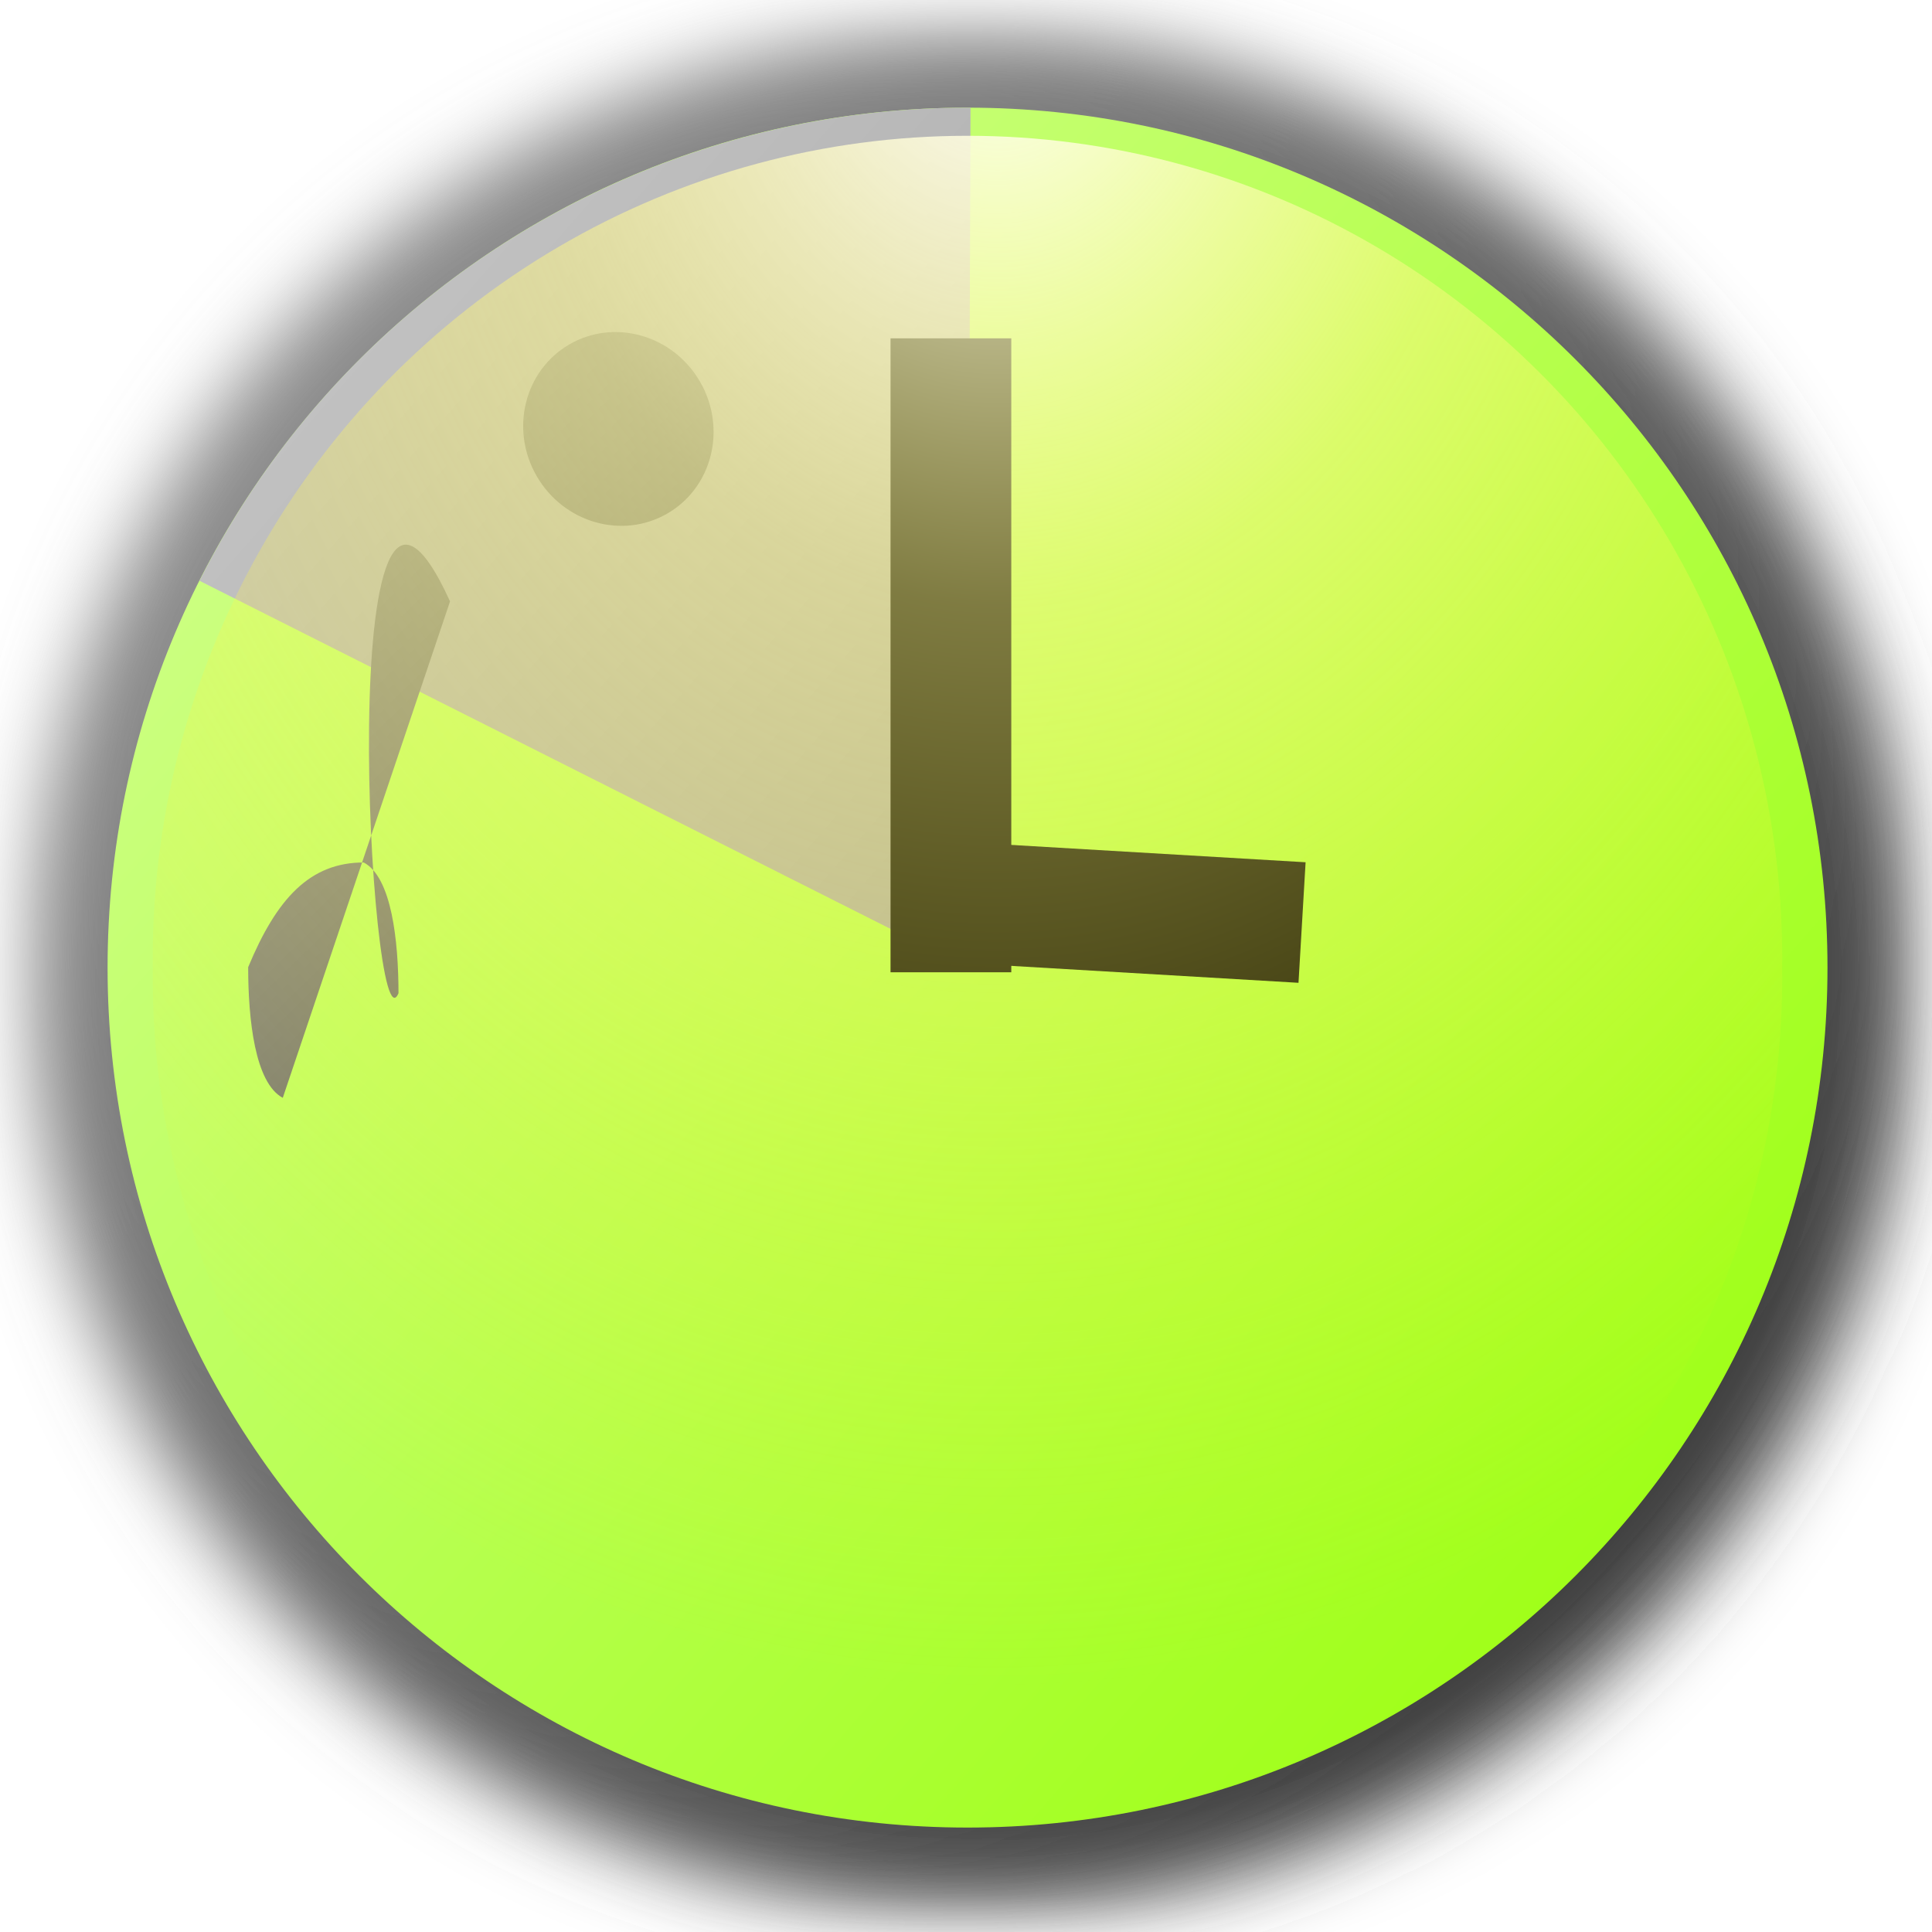
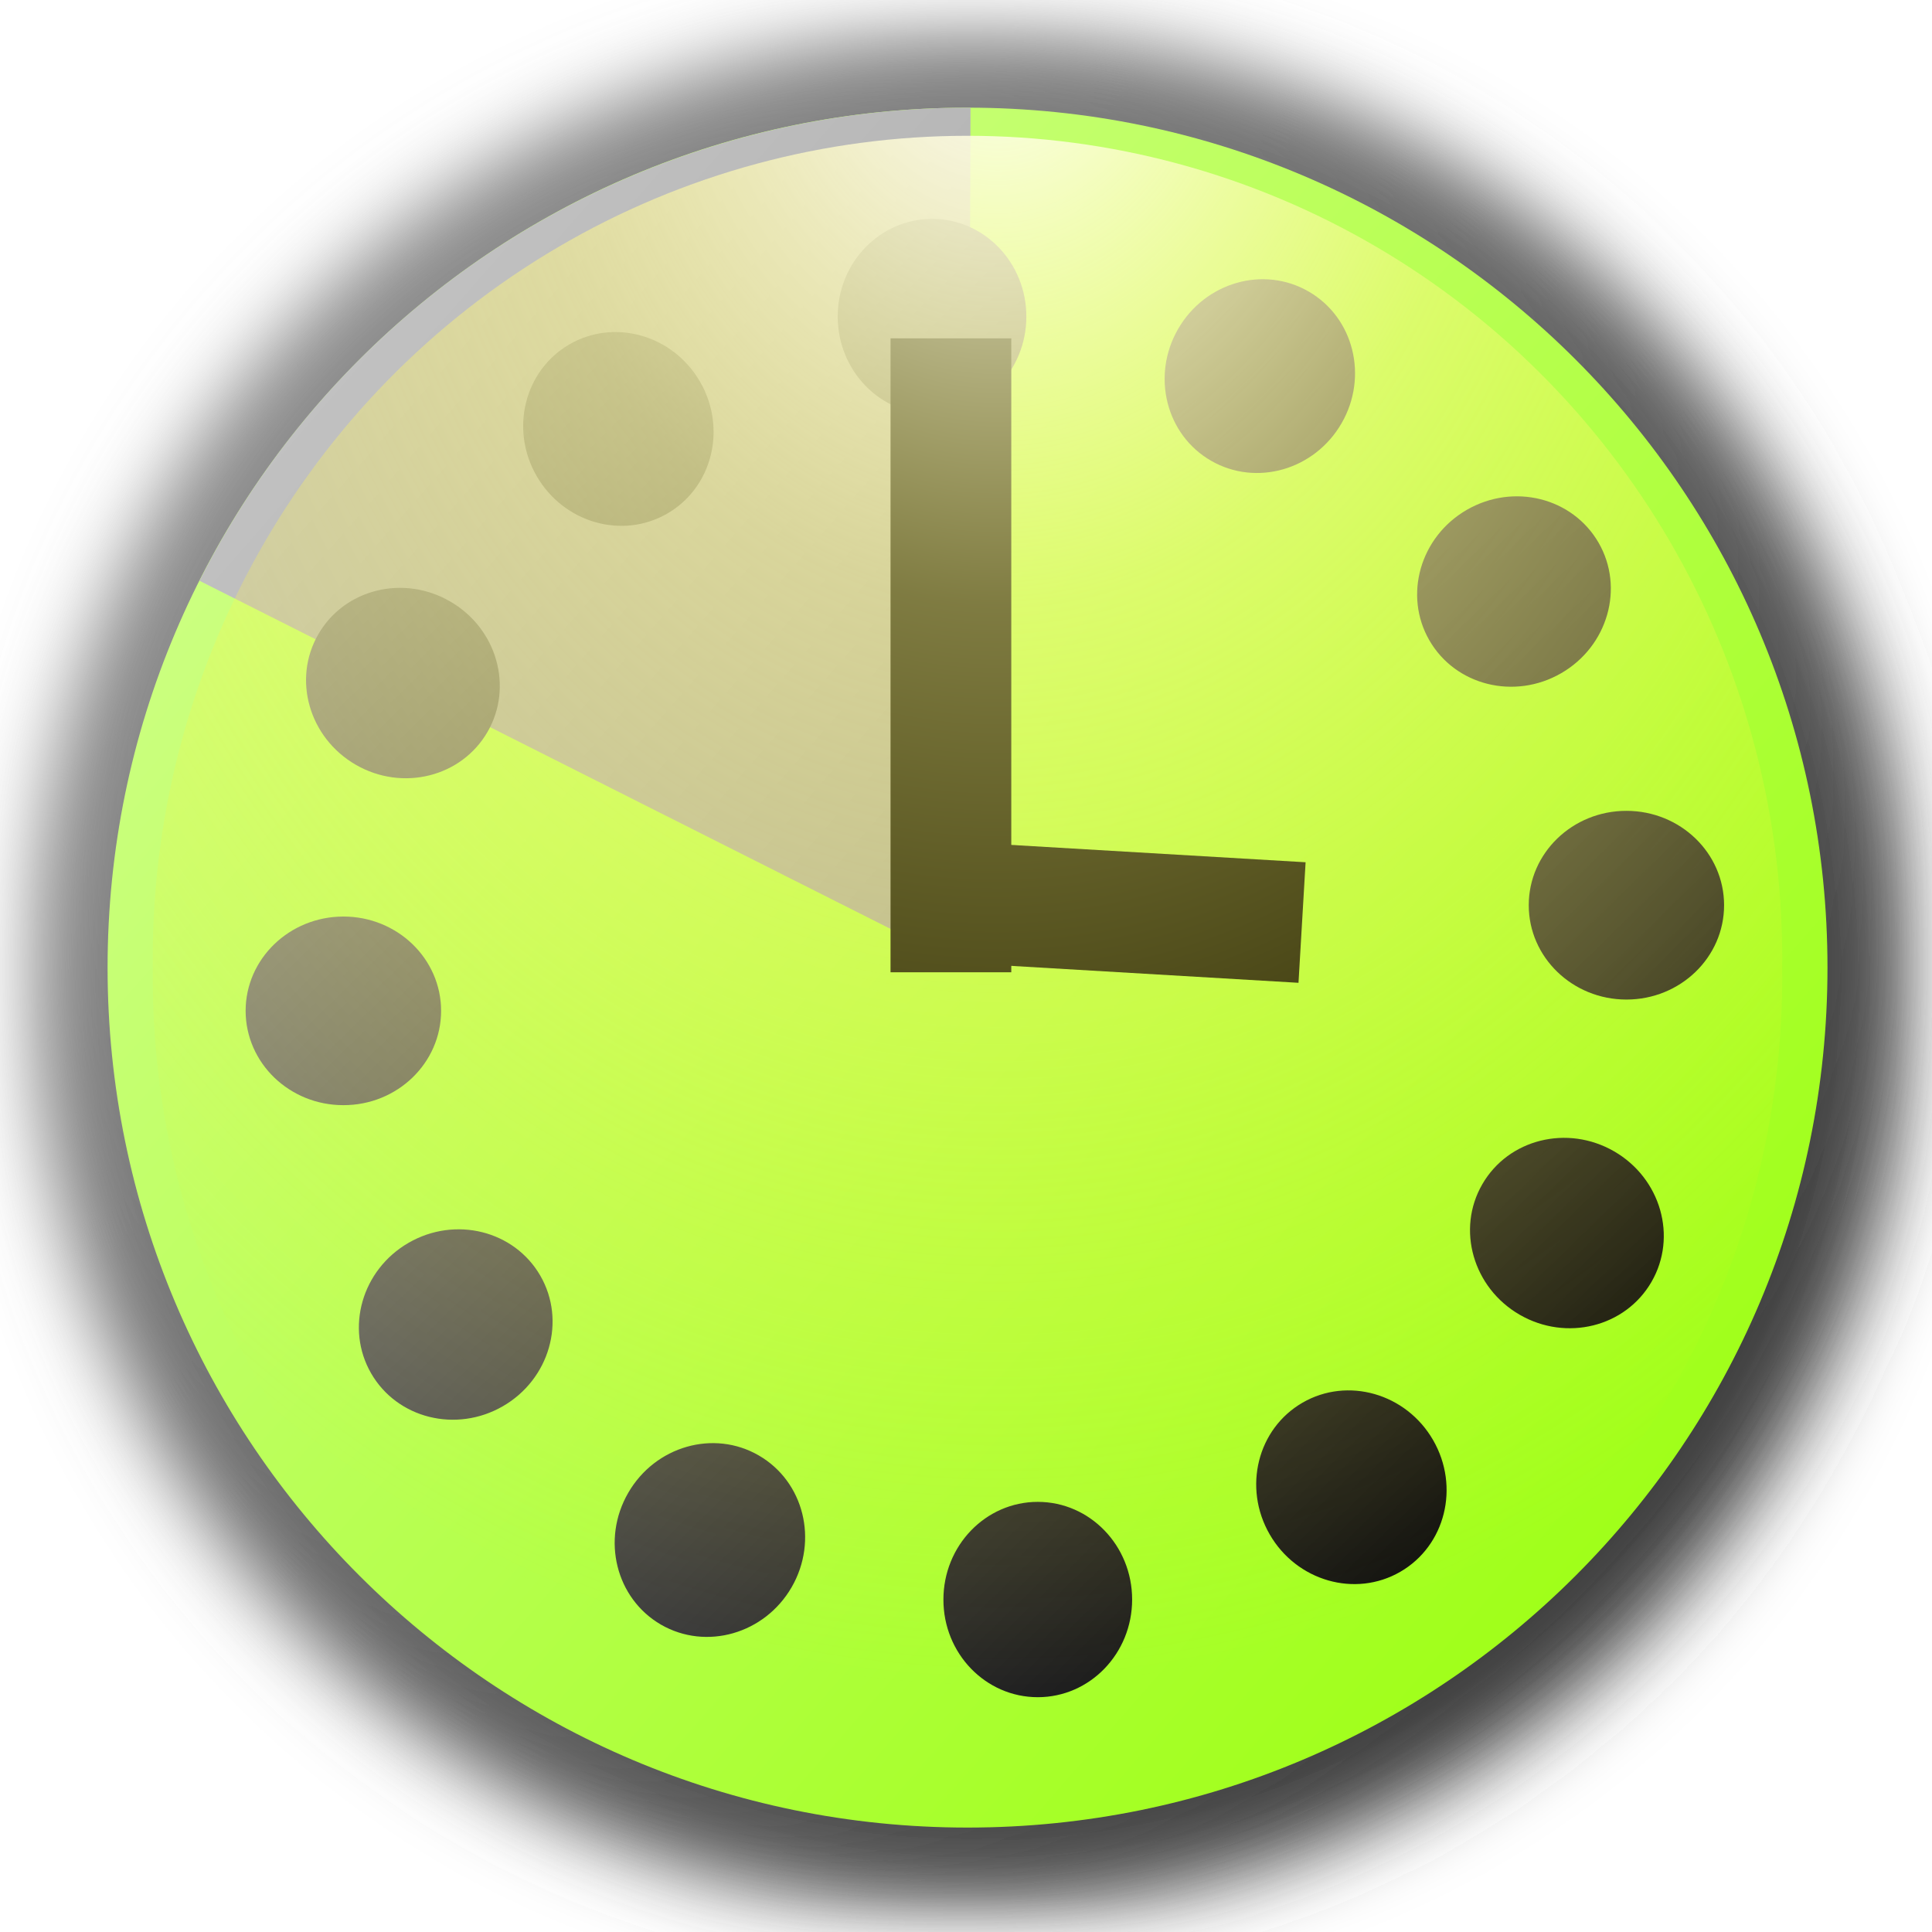
<svg xmlns="http://www.w3.org/2000/svg" xmlns:xlink="http://www.w3.org/1999/xlink" width="16px" height="16px" id="svg2987" version="1.1">
  <defs id="defs2989">
    <linearGradient id="linearGradient4465">
      <stop id="stop4467" offset="0" style="stop-color:#c1c1c1;stop-opacity:1;" />
      <stop id="stop4469" offset="1" style="stop-color:#8c8c8c;stop-opacity:1;" />
    </linearGradient>
    <linearGradient id="linearGradient4424">
      <stop style="stop-color:#000000;stop-opacity:1;" offset="0" id="stop4426" />
      <stop style="stop-color:#b3b3b3;stop-opacity:1;" offset="1" id="stop4428" />
    </linearGradient>
    <linearGradient id="linearGradient4357">
      <stop id="stop4359" offset="0" style="stop-color:#ffffff;stop-opacity:1;" />
      <stop style="stop-color:#fff884;stop-opacity:0.498;" offset="0.364" id="stop4473" />
      <stop id="stop4361" offset="1" style="stop-color:#fff10a;stop-opacity:0;" />
    </linearGradient>
    <linearGradient id="linearGradient4347">
      <stop id="stop4349" offset="0" style="stop-color:#909090;stop-opacity:1;" />
      <stop id="stop4351" offset="1" style="stop-color:#3c3c3c;stop-opacity:1;" />
    </linearGradient>
    <linearGradient id="linearGradient3767">
      <stop style="stop-color:#ccff82;stop-opacity:1;" offset="0" id="stop3769" />
      <stop style="stop-color:#a0ff19;stop-opacity:1;" offset="1" id="stop3771" />
    </linearGradient>
    <linearGradient xlink:href="#linearGradient4347" id="linearGradient3779" x1="2.225" y1="2.83" x2="14.039" y2="13.172" gradientUnits="userSpaceOnUse" />
    <filter id="filter4339">
      <feGaussianBlur stdDeviation="0.324" id="feGaussianBlur4341" />
    </filter>
    <linearGradient xlink:href="#linearGradient3767" id="linearGradient4345" gradientUnits="userSpaceOnUse" x1="2.225" y1="2.83" x2="14.039" y2="13.172" />
    <linearGradient xlink:href="#linearGradient4424" id="linearGradient4430" x1="10.74" y1="16.149" x2="6.306" y2="-1.28" gradientUnits="userSpaceOnUse" />
    <radialGradient xlink:href="#linearGradient4357" id="radialGradient4440" gradientUnits="userSpaceOnUse" gradientTransform="matrix(1.571298,0.01074232,-0.01353758,1.980168,-4.565548,-0.6835587)" cx="8.198" cy="-0.08" fx="8.198" fy="-0.08" r="7.778" />
    <linearGradient xlink:href="#linearGradient4465" id="linearGradient4471" gradientUnits="userSpaceOnUse" x1="2.225" y1="2.83" x2="14.039" y2="13.172" />
  </defs>
  <g id="layer4" style="display:inline">
    <path style="fill:url(#linearGradient3779);fill-opacity:1;stroke:none;display:inline;filter:url(#filter4339)" id="path2997" d="m 15.822,8.133 a 7.778,7.778 0 1 1 -15.556,0 7.778,7.778 0 1 1 15.556,0 z" transform="translate(0,-0.08838835)" />
  </g>
  <g id="layer1" style="display:inline">
    <path transform="matrix(0.9156293,0,0,0.9156293,0.6473722,0.5665854)" d="m 15.822,8.133 a 7.778,7.778 0 1 1 -15.556,0 7.778,7.778 0 1 1 15.556,0 z" id="path4343" style="fill:url(#linearGradient4345);fill-opacity:1;stroke:none" />
  </g>
  <g id="layer5" style="display:inline">
    <path style="fill:url(#linearGradient4471);fill-opacity:1;stroke:none;display:inline" id="path4462" d="M 1.097,4.634 A 7.778,7.778 0 0 1 8.071,0.355 L 8.043,8.133 z" transform="matrix(0.9156293,0,0,0.9156293,0.6473722,0.5665854)" />
  </g>
  <g id="layer2" style="display:inline">
-     <path id="use4309" transform="matrix(0.773237,-0.4464286,0.4464286,0.773237,-1.97159,5.552933)" style="fill:url(#linearGradient4430);fill-opacity:1;stroke:none" d="M 8.875,2.031 C 8.875,2.532 8.483,2.938 8,2.938 7.517,2.938 7.125,2.532 7.125,2.031 7.125,1.531 7.517,1.125 8,1.125 c 0.483,0 0.875,0.406 0.875,0.906 z M 5.848,2.636 C 6.1.0,3.069 5.962,3.617 5.544,3.858 5.125,4.1 4.583,3.944 4.333,3.511 4.083,3.077 4.219,2.53 4.638,2.289 5.056,2.047 5.598,2.202 5.848,2.636 z M 3.53,4.673 C 3.963,4.923 4.119,5.465 3.877,5.884 3.635,6.302 3.088,6.439 2.655,6.188 2.221,5.938 2.066,5.396 2.307,4.977 2.549,4.559 3.096,4.423 3.53,4.673 z m -0.99,2.923 c 0.501,0 0.906,0.392 0.906,0.875 0,0.483 -0.406,0.875 -0.906,0.875 -0.501,0 -0.906,-0.392 -0.906,-0.875 0,-0.483 0.406,-0.875 0.906,-0.875 z M 3.145,10.623 c 0.433,-0.25 0.981,-0.114 1.222,0.305 0.242,0.419 0.086,0.961 -0.347,1.211 C 3.586,12.389 3.039,12.252 2.797,11.834 2.556,11.415 2.711,10.873 3.145,10.623 z m 2.037,2.319 c 0.25,-0.433 0.792,-0.589 1.211,-0.347 0.419,0.242 0.555,0.789 0.305,1.222 -0.25,0.433 -0.792,0.589 -1.211,0.347 C 5.068,13.922 4.931,13.375 5.182,12.942 z m 2.923,0.99 c 0,-0.501 0.392,-0.906 0.875,-0.906 0.483,0 0.875,0.406 0.875,0.906 0,0.501 -0.392,0.906 -0.875,0.906 -0.483,0 -0.875,-0.406 -0.875,-0.906 z M 11.132,13.327 c -0.25,-0.433 -0.114,-0.981 0.305,-1.222 0.419,-0.242 0.961,-0.086 1.211,0.347 0.25,0.433 0.114,0.981 -0.305,1.222 -0.419,0.242 -0.961,0.086 -1.211,-0.347 z m 2.319,-2.037 c -0.433,-0.25 -0.589,-0.792 -0.347,-1.211 0.242,-0.419 0.789,-0.555 1.222,-0.305 0.433,0.25 0.589,0.792 0.347,1.211 -0.242,0.419 -0.789,0.555 -1.222,0.305 z M 14.44,8.366 c -0.501,0 -0.906,-0.392 -0.906,-0.875 0,-0.483 0.406,-0.875 0.906,-0.875 0.501,0 0.906,0.392 0.906,0.875 0,0.483 -0.406,0.875 -0.906,0.875 z M 13.835,5.34 C 13.402,5.59 12.855,5.454 12.613,5.035 12.371,4.617 12.527,4.074 12.96,3.824 c 0.433,-0.25 0.981,-0.114 1.222,0.305 0.242,0.419 0.086,0.961 -0.347,1.211 z M 11.798,3.021 C 11.548,3.454 11.006,3.61 10.588,3.368 10.169,3.127 10.033,2.579 10.283,2.146 10.533,1.712 11.075,1.557 11.494,1.799 11.912,2.04 12.049,2.587 11.798,3.021 z" />
+     <path id="use4309" transform="matrix(0.773237,-0.4464286,0.4464286,0.773237,-1.97159,5.552933)" style="fill:url(#linearGradient4430);fill-opacity:1;stroke:none" d="M 8.875,2.031 C 8.875,2.532 8.483,2.938 8,2.938 7.517,2.938 7.125,2.532 7.125,2.031 7.125,1.531 7.517,1.125 8,1.125 c 0.483,0 0.875,0.406 0.875,0.906 z M 5.848,2.636 C 6.099,3.069 5.962,3.617 5.544,3.858 5.125,4.1 4.583,3.944 4.333,3.511 4.083,3.077 4.219,2.53 4.638,2.289 5.056,2.047 5.598,2.202 5.848,2.636 z M 3.53,4.673 C 3.963,4.923 4.119,5.465 3.877,5.884 3.635,6.302 3.088,6.439 2.655,6.188 2.221,5.938 2.066,5.396 2.307,4.977 2.549,4.559 3.096,4.423 3.53,4.673 z m -0.99,2.923 c 0.501,0 0.906,0.392 0.906,0.875 0,0.483 -0.406,0.875 -0.906,0.875 -0.501,0 -0.906,-0.392 -0.906,-0.875 0,-0.483 0.406,-0.875 0.906,-0.875 z M 3.145,10.623 c 0.433,-0.25 0.981,-0.114 1.222,0.305 0.242,0.419 0.086,0.961 -0.347,1.211 C 3.586,12.389 3.039,12.252 2.797,11.834 2.556,11.415 2.711,10.873 3.145,10.623 z m 2.037,2.319 c 0.25,-0.433 0.792,-0.589 1.211,-0.347 0.419,0.242 0.555,0.789 0.305,1.222 -0.25,0.433 -0.792,0.589 -1.211,0.347 C 5.068,13.922 4.931,13.375 5.182,12.942 z m 2.923,0.99 c 0,-0.501 0.392,-0.906 0.875,-0.906 0.483,0 0.875,0.406 0.875,0.906 0,0.501 -0.392,0.906 -0.875,0.906 -0.483,0 -0.875,-0.406 -0.875,-0.906 z M 11.132,13.327 c -0.25,-0.433 -0.114,-0.981 0.305,-1.222 0.419,-0.242 0.961,-0.086 1.211,0.347 0.25,0.433 0.114,0.981 -0.305,1.222 -0.419,0.242 -0.961,0.086 -1.211,-0.347 z m 2.319,-2.037 c -0.433,-0.25 -0.589,-0.792 -0.347,-1.211 0.242,-0.419 0.789,-0.555 1.222,-0.305 0.433,0.25 0.589,0.792 0.347,1.211 -0.242,0.419 -0.789,0.555 -1.222,0.305 z M 14.44,8.366 c -0.501,0 -0.906,-0.392 -0.906,-0.875 0,-0.483 0.406,-0.875 0.906,-0.875 0.501,0 0.906,0.392 0.906,0.875 0,0.483 -0.406,0.875 -0.906,0.875 z M 13.835,5.34 C 13.402,5.59 12.855,5.454 12.613,5.035 12.371,4.617 12.527,4.074 12.96,3.824 c 0.433,-0.25 0.981,-0.114 1.222,0.305 0.242,0.419 0.086,0.961 -0.347,1.211 z M 11.798,3.021 C 11.548,3.454 11.006,3.61 10.588,3.368 10.169,3.127 10.033,2.579 10.283,2.146 10.533,1.712 11.075,1.557 11.494,1.799 11.912,2.04 12.049,2.587 11.798,3.021 z" />
    <path style="fill:none;stroke:#000000;stroke-width:1px;stroke-linecap:butt;stroke-linejoin:miter;stroke-opacity:1" d="m 7.875,2.802 0,5.25" id="path4436" />
    <path style="fill:none;stroke:#000000;stroke-width:1px;stroke-linecap:butt;stroke-linejoin:miter;stroke-opacity:1" d="M 7.778,7.463 10.783,7.64" id="path4438" />
  </g>
  <g id="layer3" style="display:inline">
    <path style="fill:url(#radialGradient4440);fill-opacity:1;stroke:none" id="path4353" d="m 15.412,8.133 a 7.369,7.437 0 1 1 -14.737,0 7.369,7.437 0 1 1 14.737,0 z" transform="matrix(0.9156293,0,0,0.9156293,0.6473722,0.5665854)" />
  </g>
</svg>
